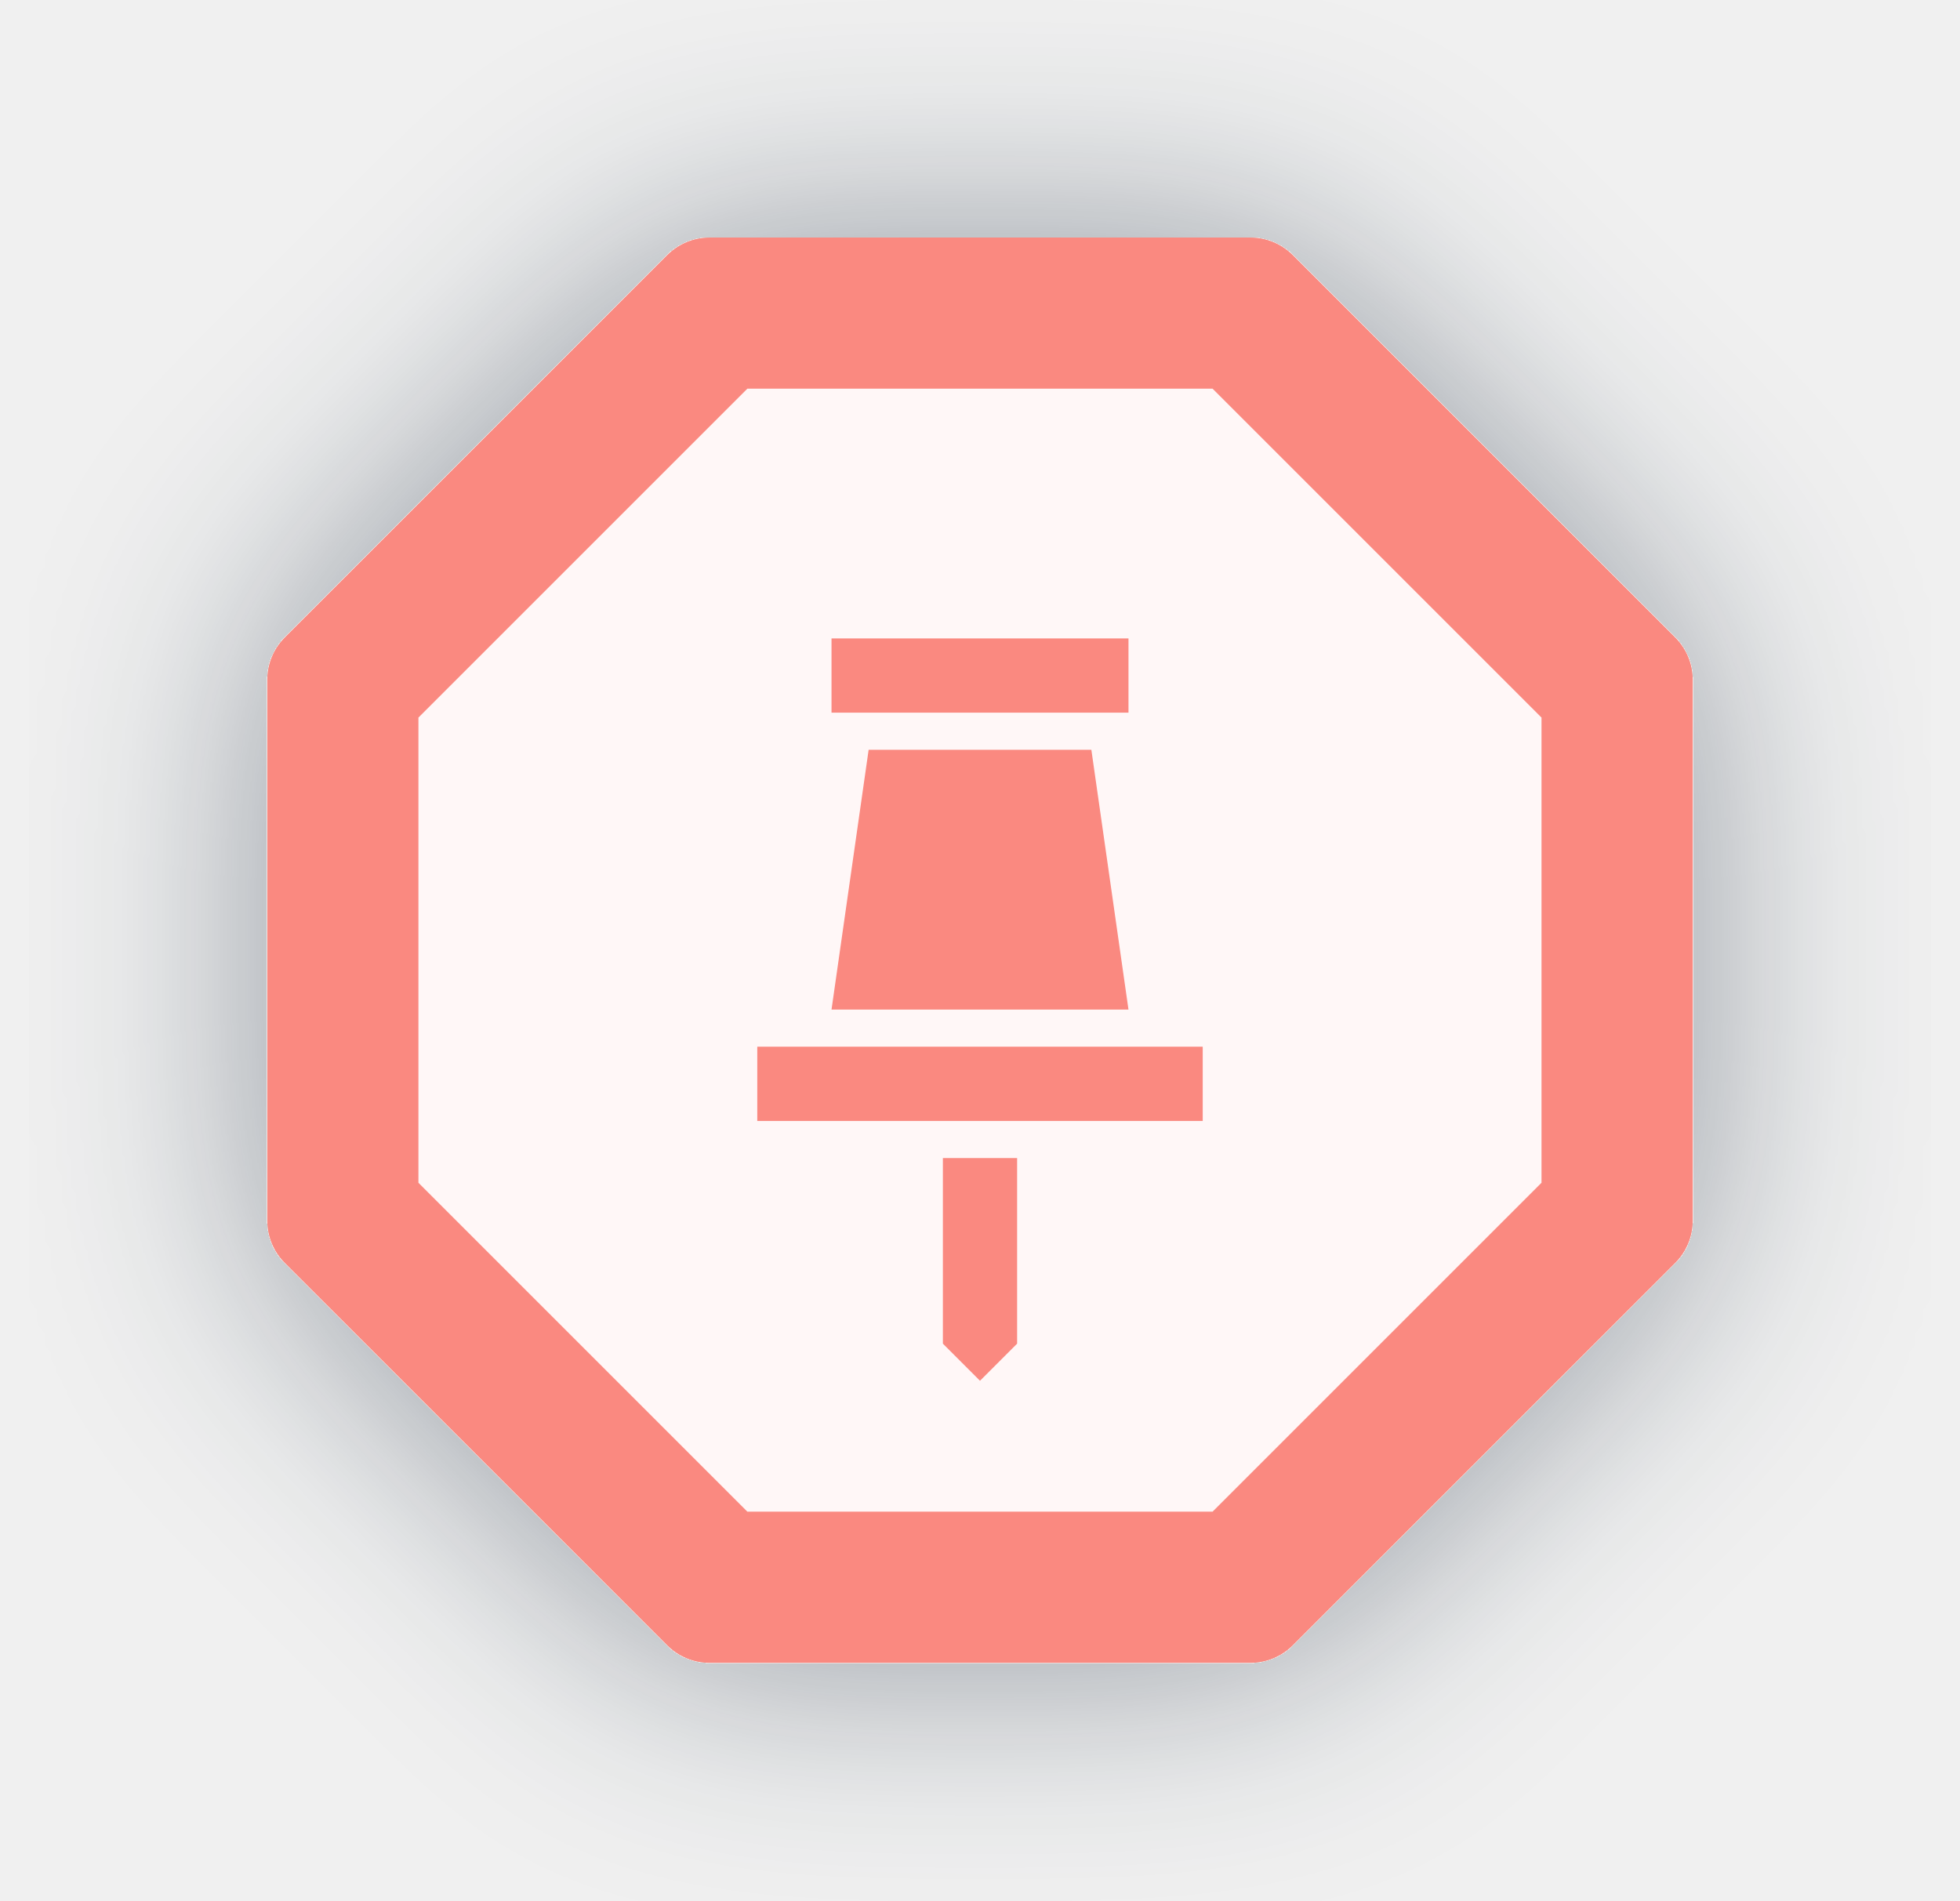
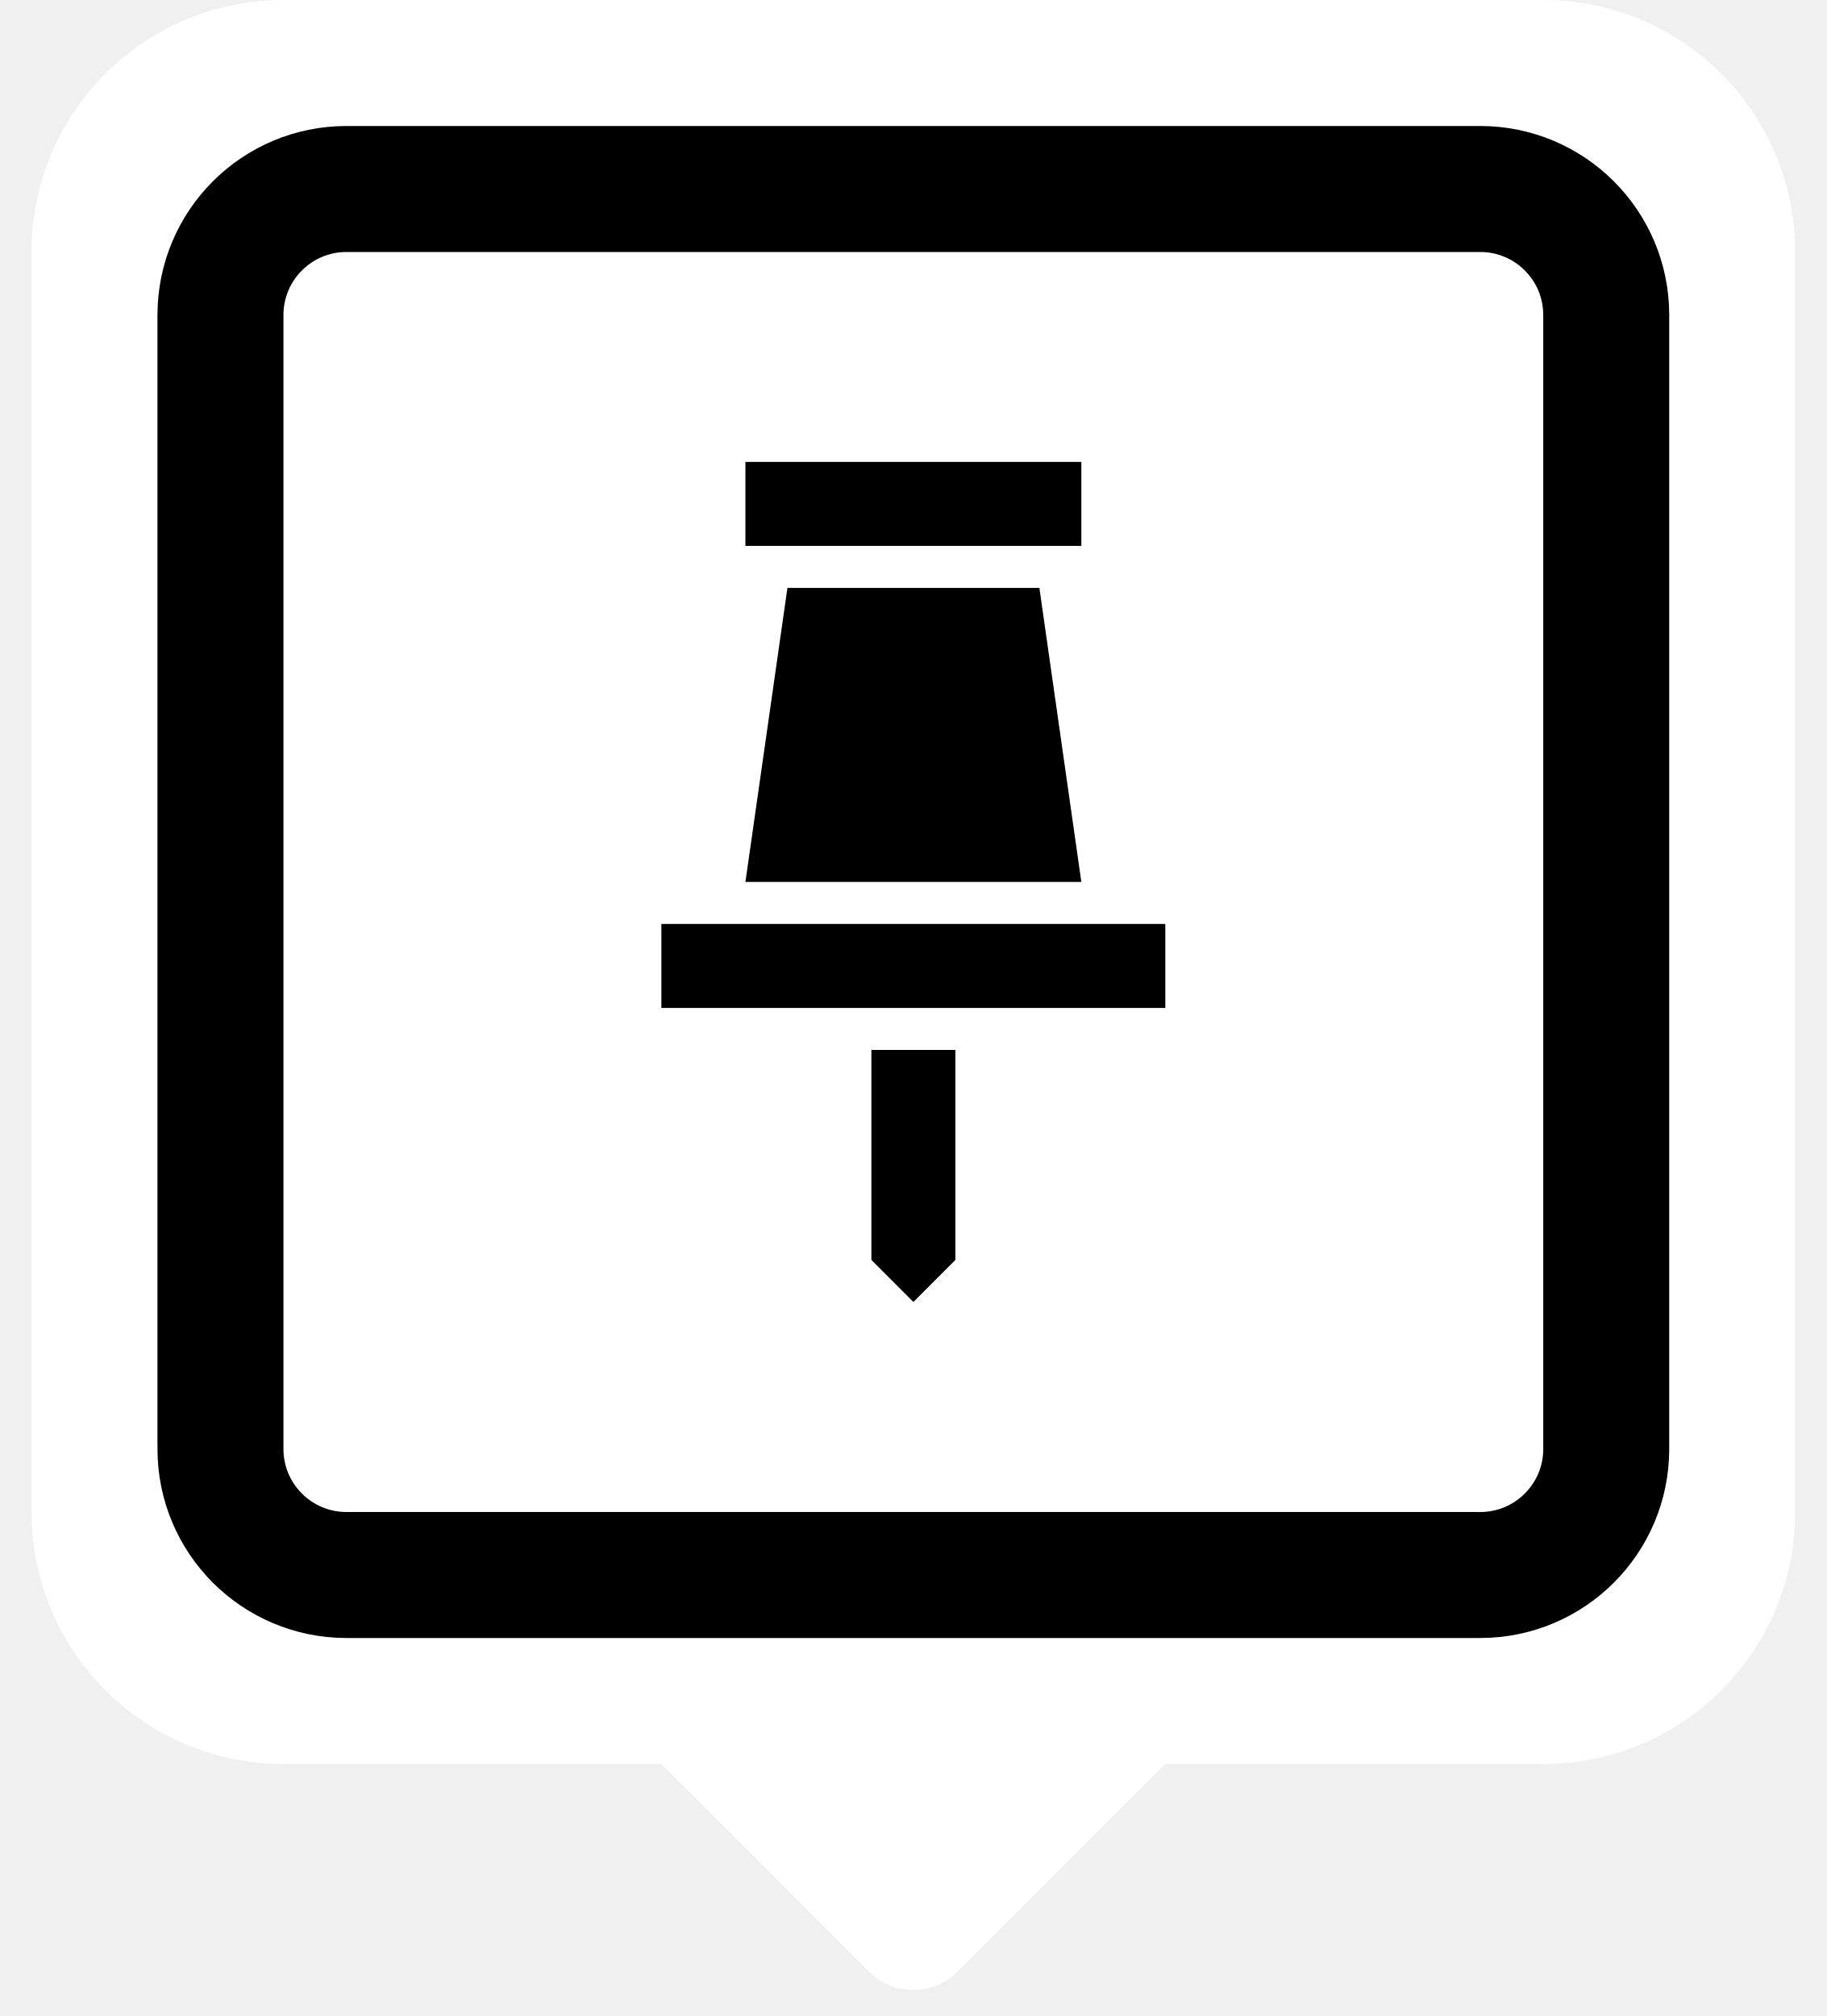
- <svg xmlns="http://www.w3.org/2000/svg" width="33" height="32" viewBox="0 0 33 32" fill="none">
-   <g filter="url(#filter0_d_1723_22196)">
-     <path d="M21.765 4.294C21.576 4.106 21.321 4 21.055 4H11.945C11.679 4 11.424 4.106 11.235 4.294L4.794 10.735C4.606 10.924 4.5 11.179 4.5 11.445V20.555C4.5 20.821 4.606 21.076 4.794 21.265L11.235 27.706C11.424 27.894 11.679 28 11.945 28H21.055C21.321 28 21.576 27.894 21.765 27.706L28.206 21.265C28.394 21.076 28.5 20.821 28.5 20.555V11.445C28.5 11.179 28.394 10.924 28.206 10.735L21.765 4.294Z" fill="#FA8980" />
-     <path d="M20.416 6.545H12.583L7.045 12.083V19.916L12.583 25.454H20.416L25.954 19.916V12.083L20.416 6.545Z" fill="#FFF7F7" />
-     <path fill-rule="evenodd" clip-rule="evenodd" d="M15.875 22.625V19.5H17.125V22.625L16.5 23.25L15.875 22.625Z" fill="#FA8980" />
-     <path fill-rule="evenodd" clip-rule="evenodd" d="M19 12L14 12V10.75L19 10.75V12Z" fill="#FA8980" />
-     <path d="M18.375 12.625H14.625L14 17H19L18.375 12.625Z" fill="#FA8980" />
-     <path fill-rule="evenodd" clip-rule="evenodd" d="M20.25 18.875H12.75V17.625H20.25V18.875Z" fill="#FA8980" />
-   </g>
-   <defs>
-     <filter id="filter0_d_1723_22196" x="0.5" y="0" width="32" height="32" filterUnits="userSpaceOnUse" color-interpolation-filters="sRGB">
-       <feFlood flood-opacity="0" result="BackgroundImageFix" />
-       <feColorMatrix in="SourceAlpha" type="matrix" values="0 0 0 0 0 0 0 0 0 0 0 0 0 0 0 0 0 0 127 0" result="hardAlpha" />
-       <feOffset />
-       <feGaussianBlur stdDeviation="2" />
-       <feComposite in2="hardAlpha" operator="out" />
-       <feColorMatrix type="matrix" values="0 0 0 0 0.02 0 0 0 0 0.09 0 0 0 0 0.169 0 0 0 0.4 0" />
-       <feBlend mode="normal" in2="BackgroundImageFix" result="effect1_dropShadow_1723_22196" />
-       <feBlend mode="normal" in="SourceGraphic" in2="effect1_dropShadow_1723_22196" result="shape" />
-     </filter>
-   </defs>
+ <svg xmlns="http://www.w3.org/2000/svg" width="29" height="32" viewBox="0 0 29 32" fill="none">
+   <path fill-rule="evenodd" clip-rule="evenodd" d="M4.5 0C2.291 0 0.5 1.791 0.5 4V24C0.5 26.209 2.291 28 4.5 28H10.5L13.793 31.293C14.183 31.683 14.817 31.683 15.207 31.293L18.5 28H24.5C26.709 28 28.5 26.209 28.5 24V4C28.5 1.791 26.709 0 24.5 0H4.5Z" fill="white" />
+   <rect x="3.5" y="3" width="22" height="22" rx="2" fill="white" stroke="black" stroke-width="2" />
+   <path fill-rule="evenodd" clip-rule="evenodd" d="M13.834 19.999V16.666H15.167V19.999L14.501 20.666L13.834 19.999Z" fill="black" />
+   <path fill-rule="evenodd" clip-rule="evenodd" d="M17.167 8.665L11.834 8.665V7.332L17.167 7.332V8.665Z" fill="black" />
+   <path d="M16.501 9.332H12.501L11.834 13.999H17.167L16.501 9.332Z" fill="black" />
+   <path fill-rule="evenodd" clip-rule="evenodd" d="M18.5 15.999H10.5V14.666H18.5V15.999Z" fill="black" />
</svg>
